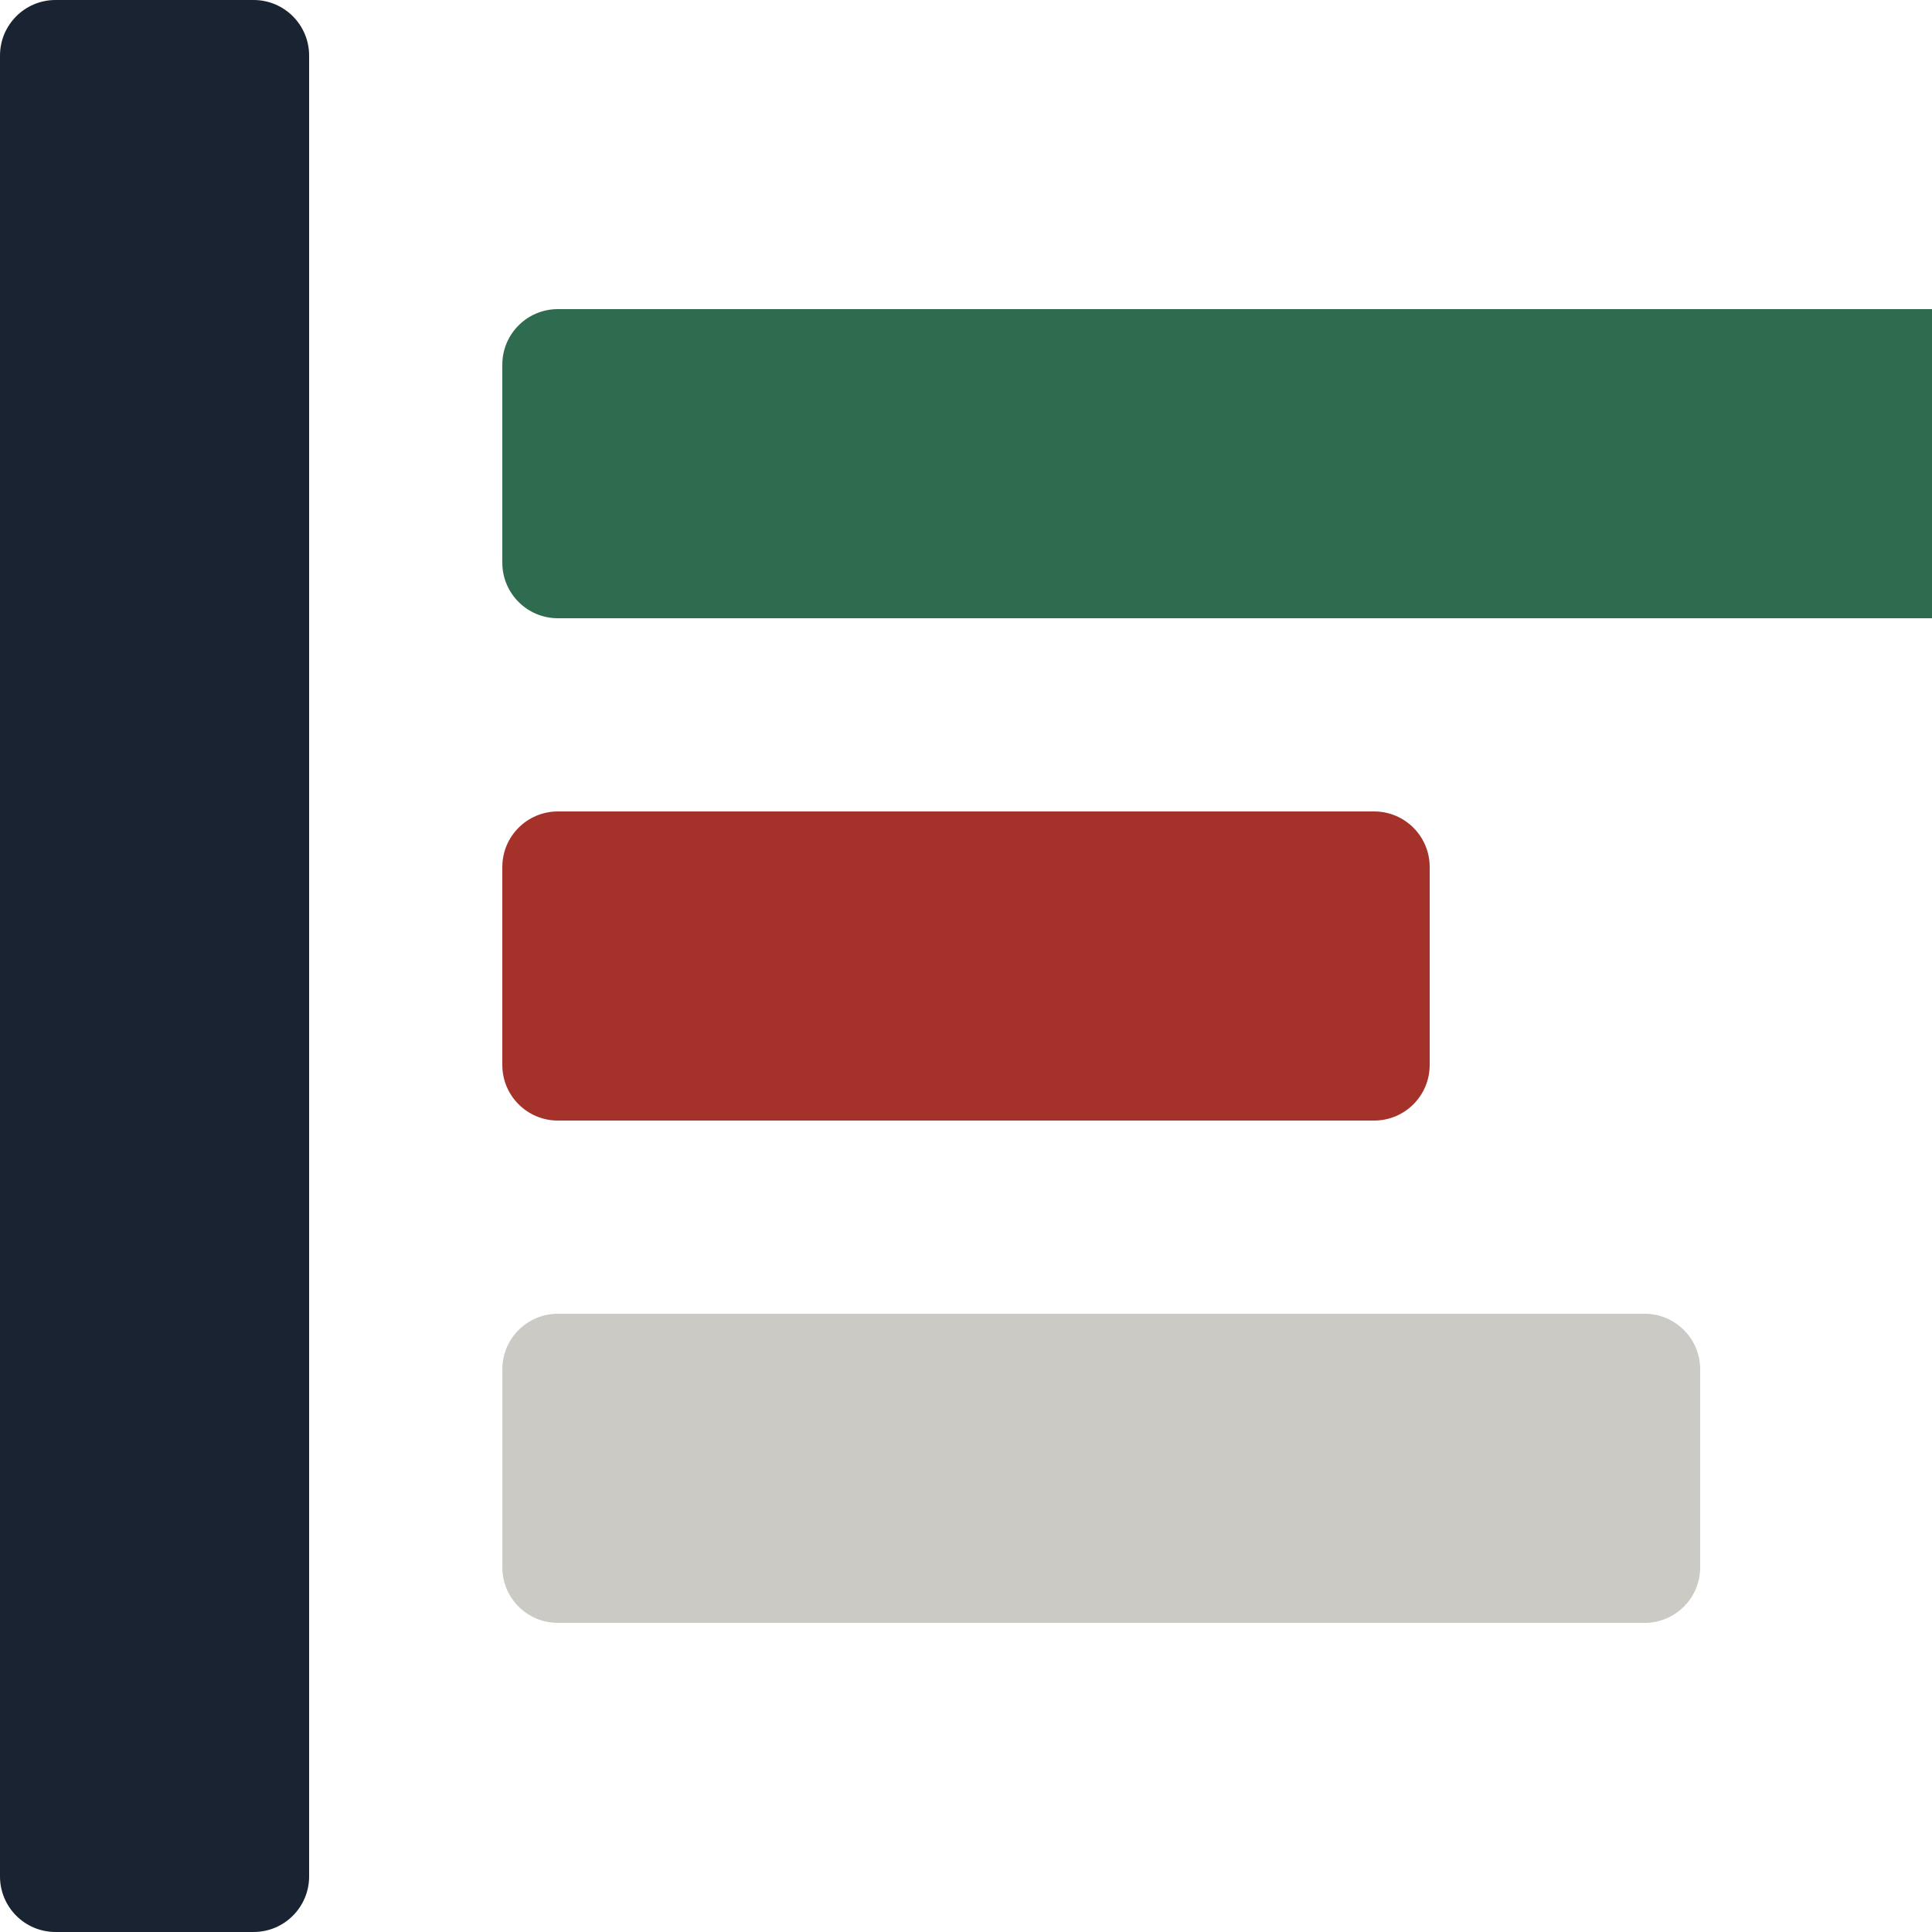
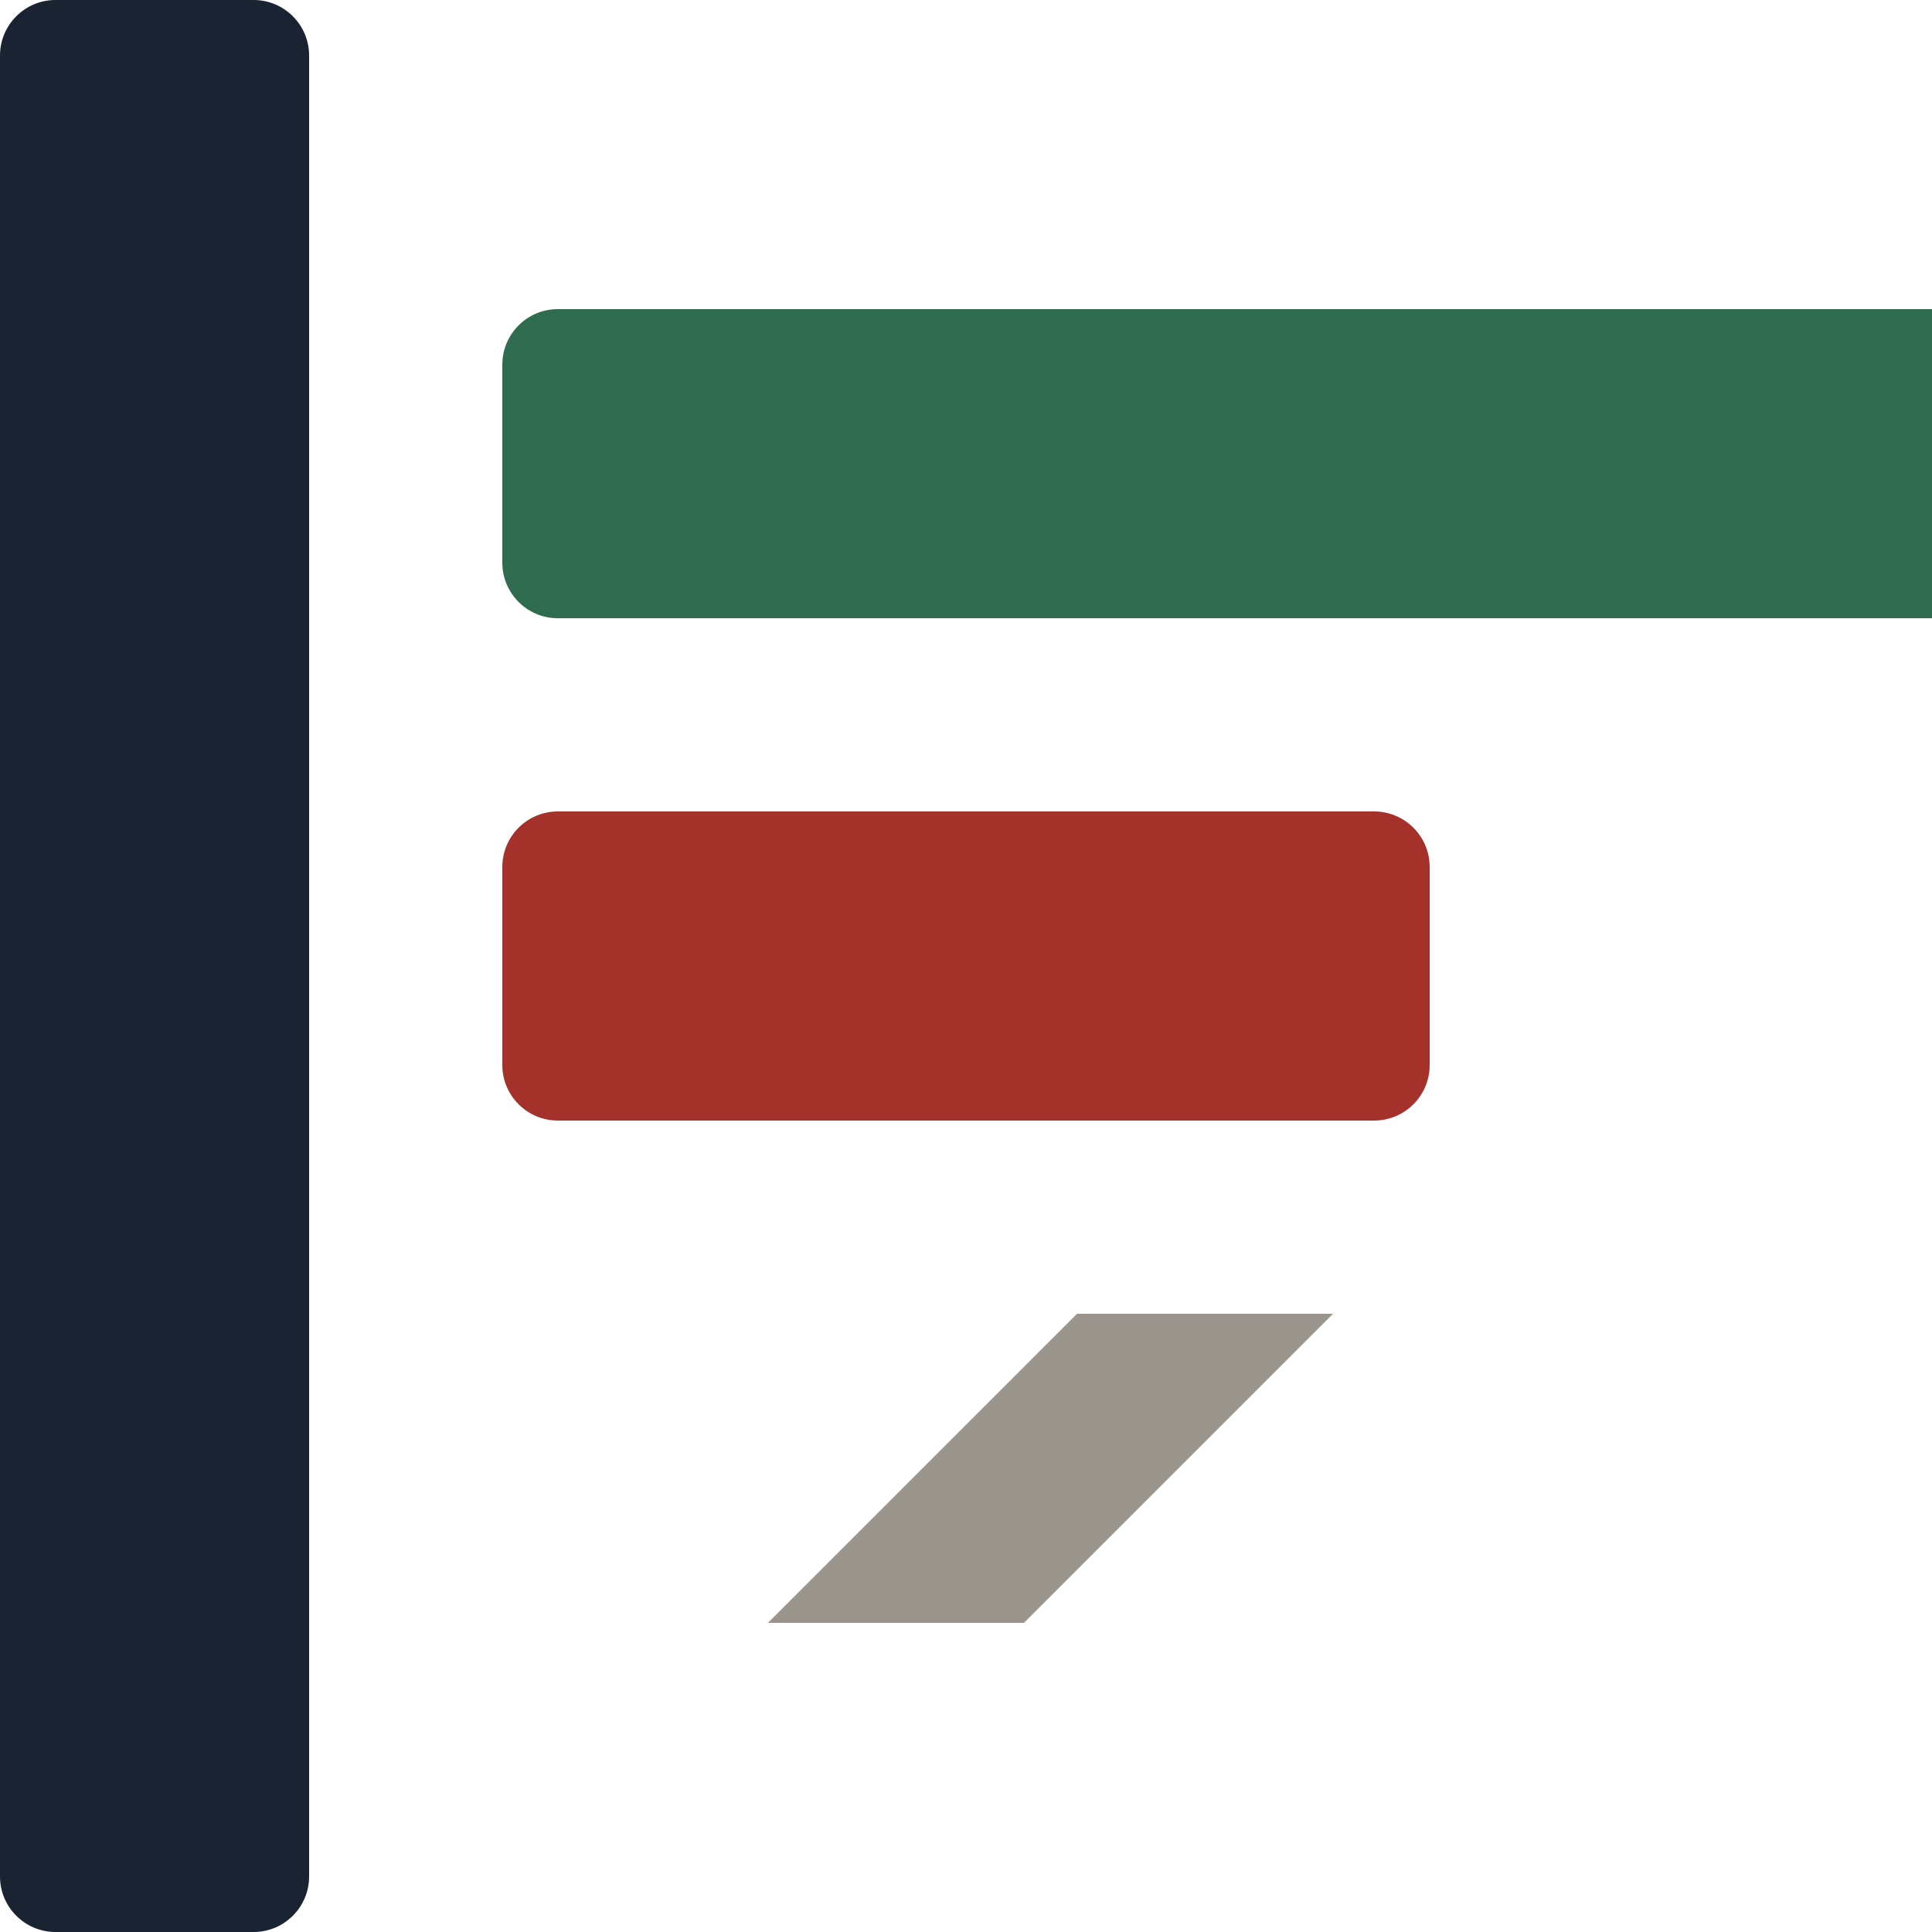
<svg xmlns="http://www.w3.org/2000/svg" viewBox="0 0 16 16" width="16" height="16">
  <defs>
    <pattern id="h" width="7" height="7" patternTransform="rotate(45)" patternUnits="userSpaceOnUse">
-       <line x1="0" y1="0" x2="0" y2="7" stroke="#9A958C" stroke-width="2" />
+       <line class="hl" x1="0" y1="0" x2="0" y2="7" stroke-width="3" />
    </pattern>
  </defs>
-   <rect x="0" y="0" width="2.56" height="16.00" rx="0.46" fill="#1A2332" />
-   <rect x="4.16" y="2.56" width="12.48" height="2.56" rx="0.46" fill="#2F6B4F" />
-   <rect x="4.16" y="6.72" width="7.68" height="2.56" rx="0.46" fill="#A4322B" />
-   <rect x="4.16" y="10.88" width="9.92" height="2.56" rx="0.46" fill="#9A958C" opacity="0.5" />
+   <style>
+     .ink{fill:#1A2332}
+     .judged{fill:#2F6B4F}
+     .failed{fill:#A4322B}
+     .hl{stroke:#9A958C}
+     .quiet{fill:#6E6A63}
+     @media (prefers-color-scheme: dark){
+       .ink{fill:#E6E9ED}
+       .judged{fill:#5FBF88}
+       .failed{fill:#E27A72}
+       .hl{stroke:#7E8895}
+       .quiet{fill:#9AA3AF}
+     }
+   </style>
+   <rect class="ink" x="0" y="0" width="2.56" height="16" rx="0.46" />
+   <rect class="judged" x="4.16" y="2.56" width="12.48" height="2.56" rx="0.46" />
+   <rect class="failed" x="4.16" y="6.72" width="7.68" height="2.56" rx="0.46" />
+   <rect x="4.16" y="10.88" width="9.92" height="2.56" rx="0.46" fill="url(#h)" />
</svg>
